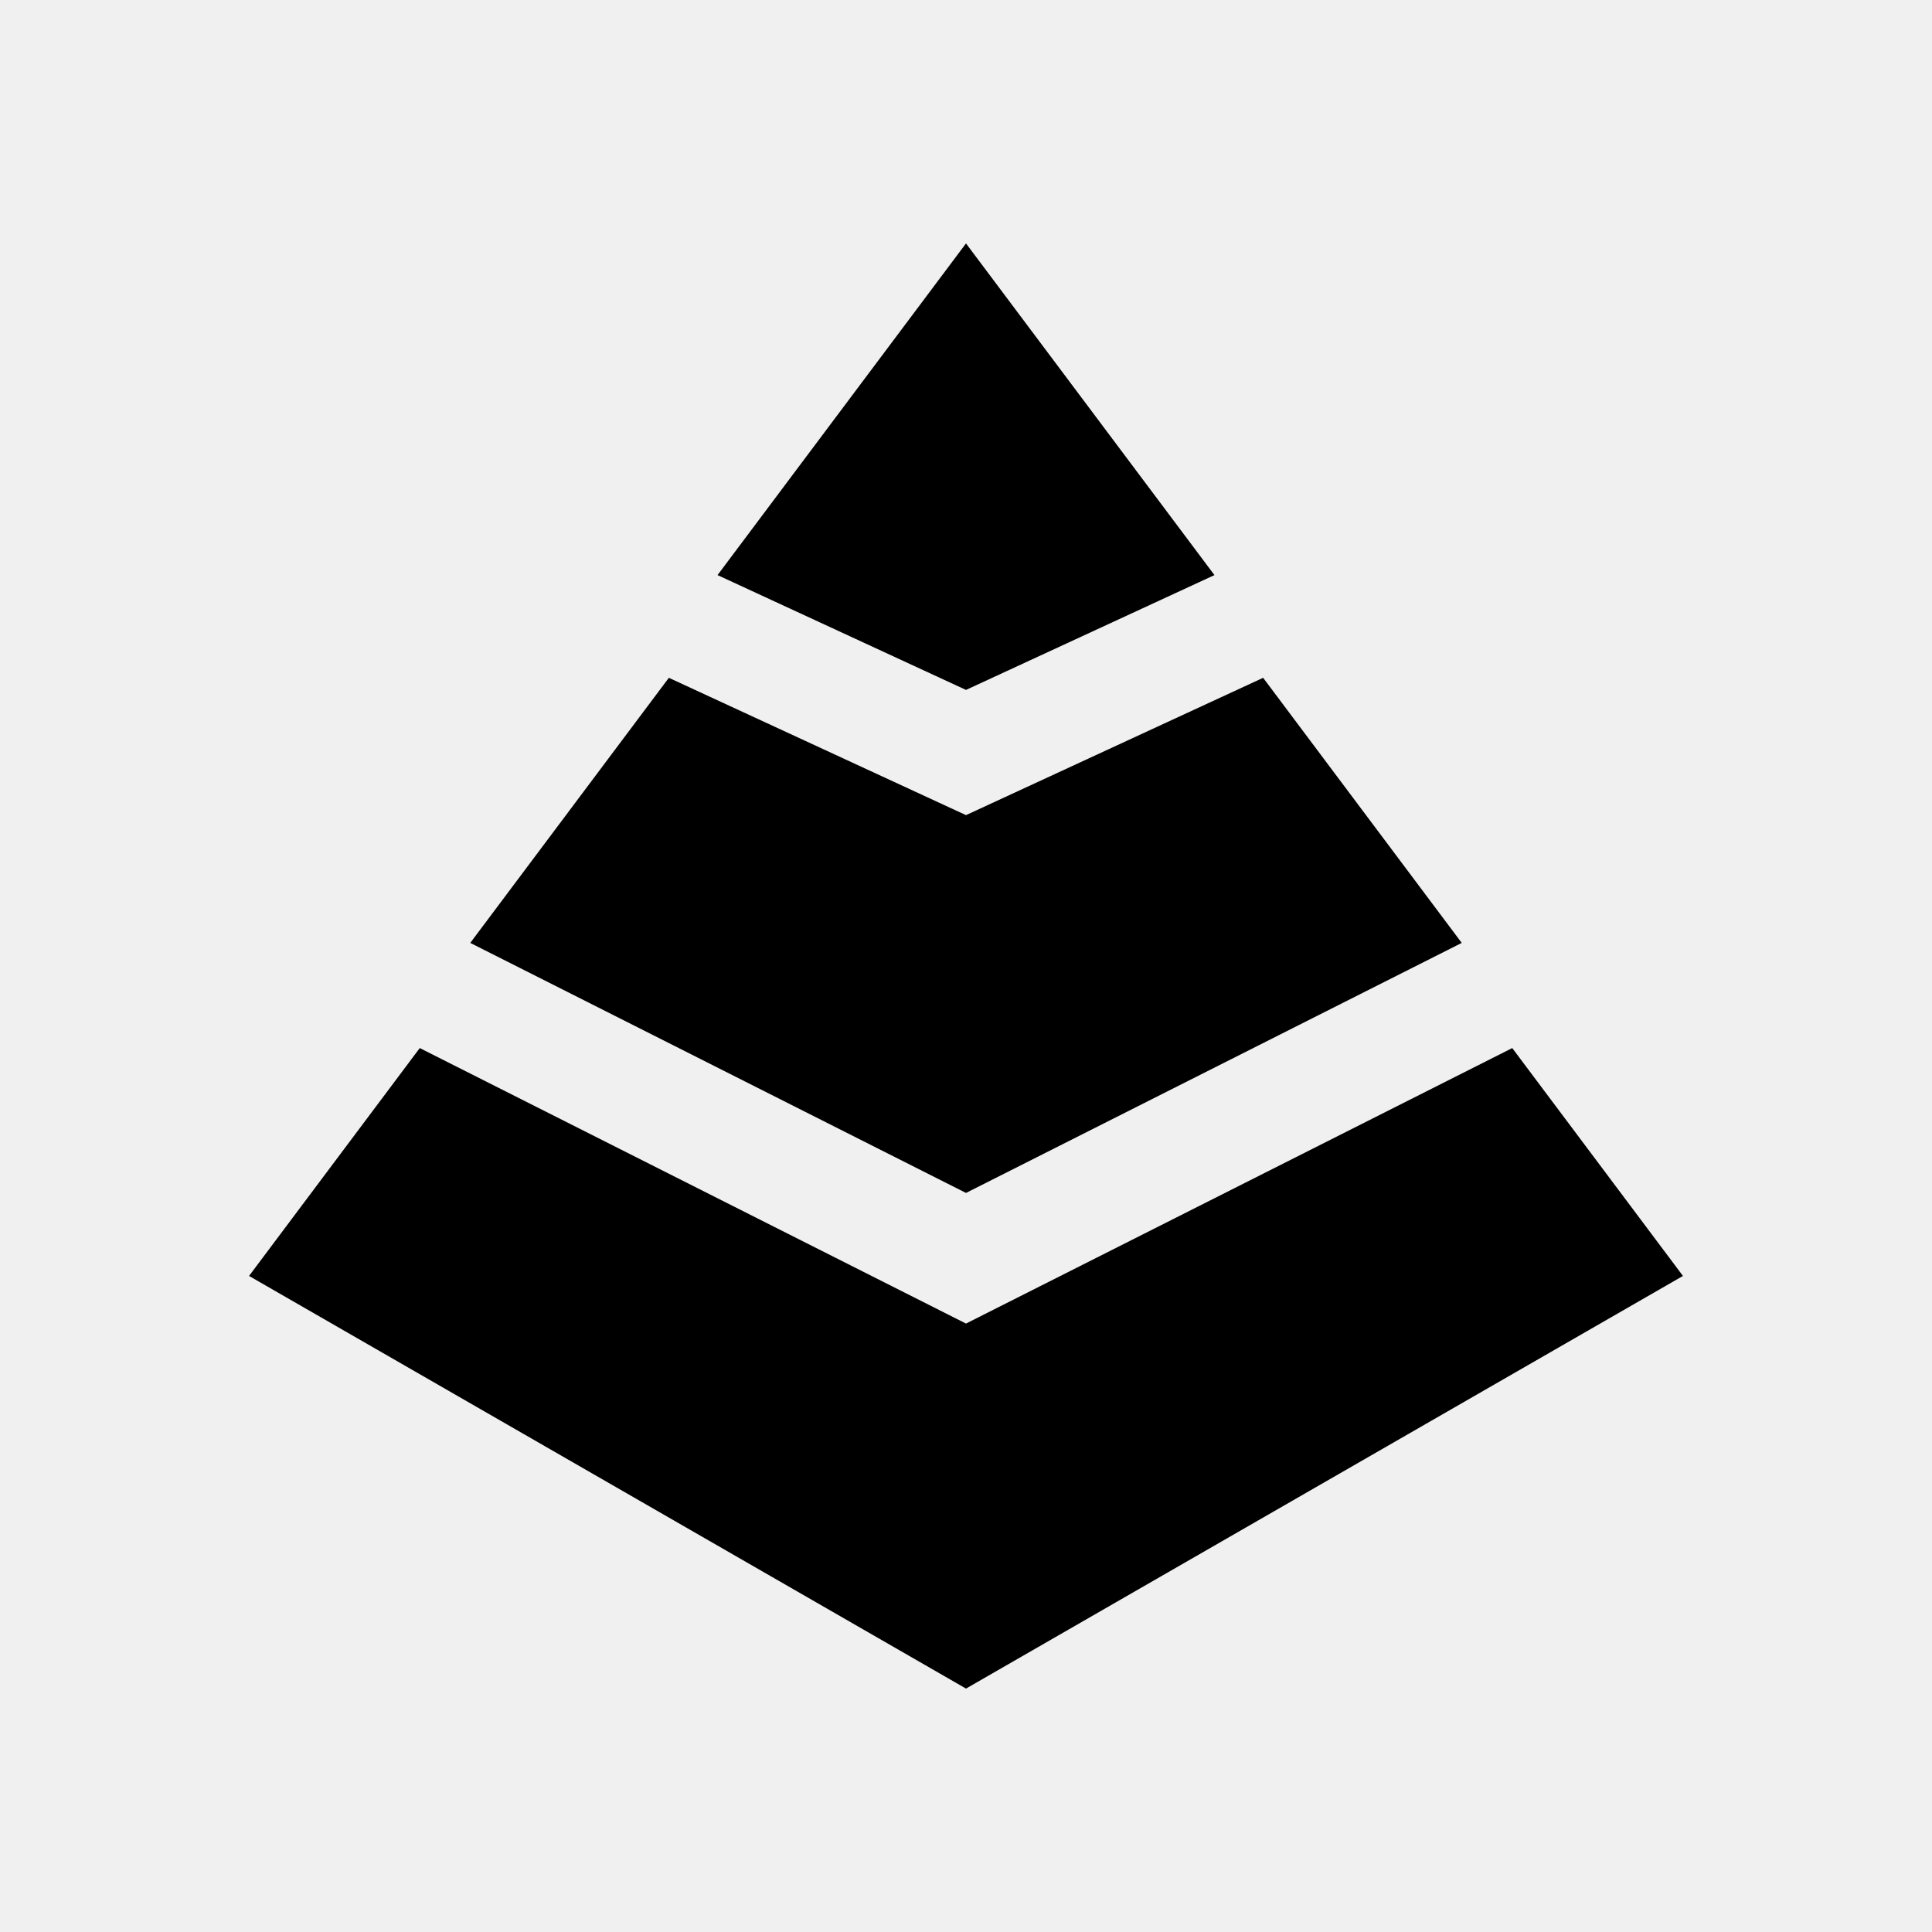
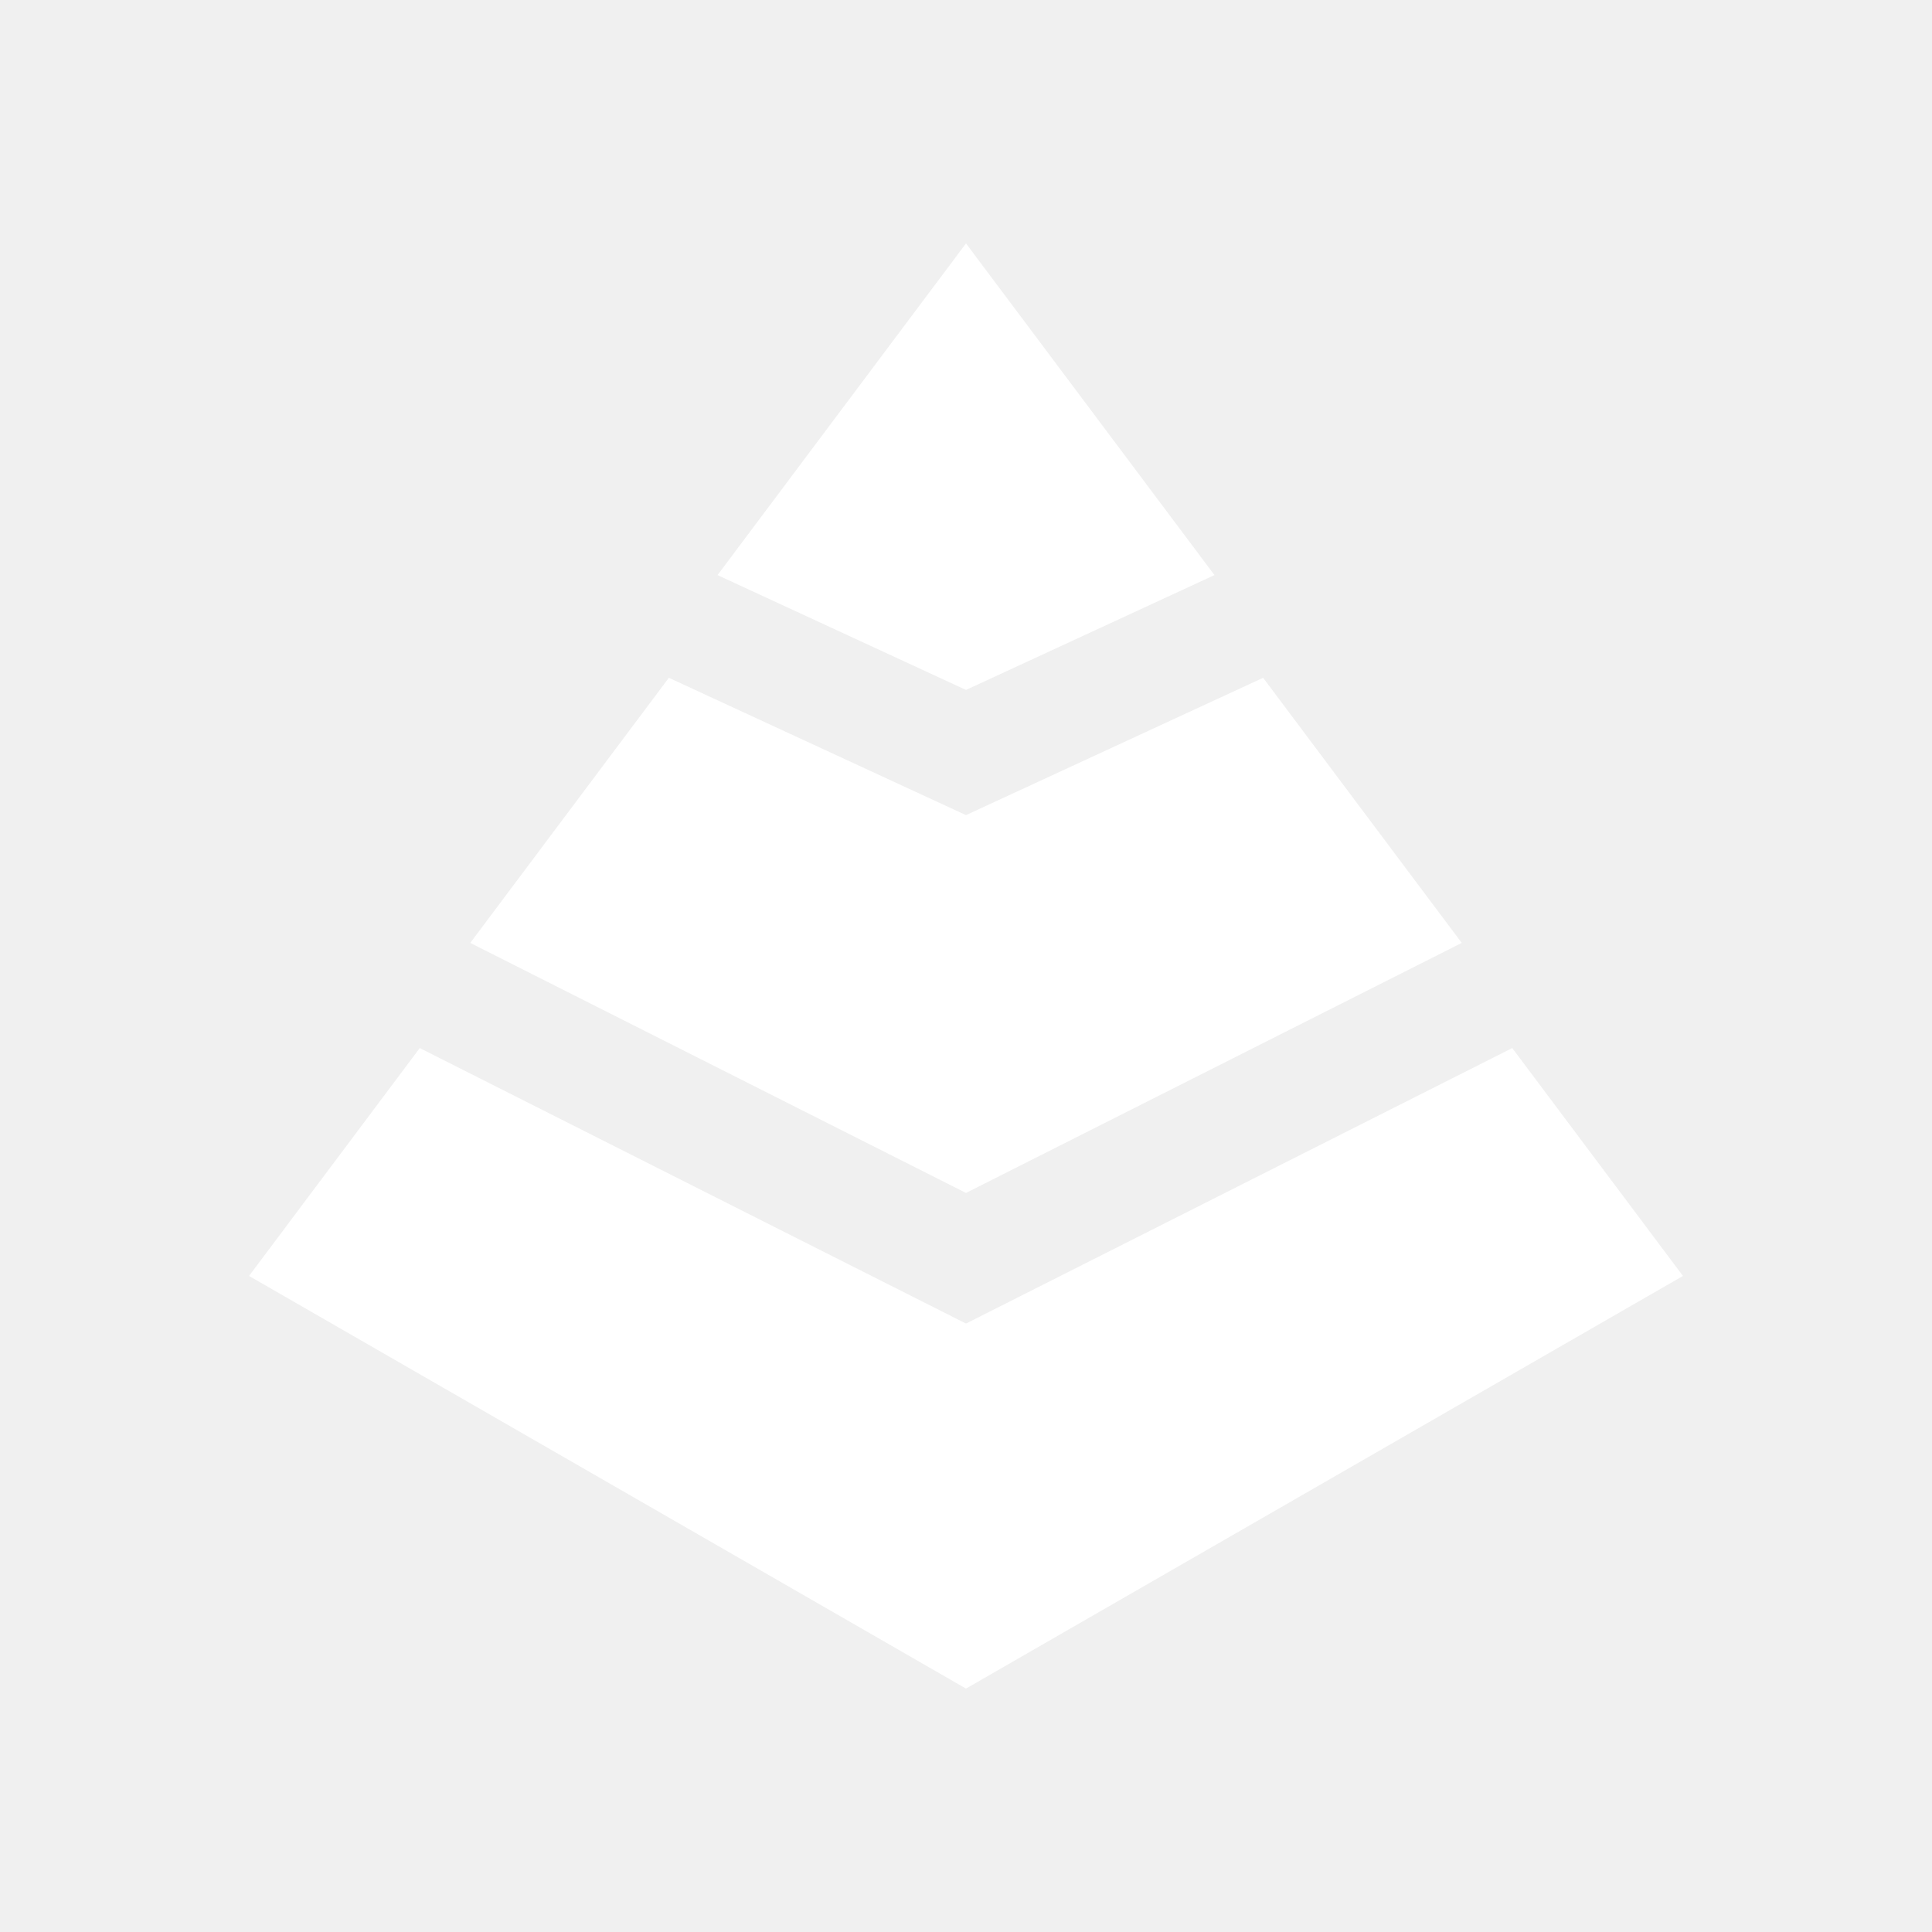
<svg xmlns="http://www.w3.org/2000/svg" version="1.1" id="Layer_1" x="0px" y="0px" width="512px" height="512px" viewBox="0 0 512 512" enable-background="new 0 0 512 512" xml:space="preserve">
  <g>
-     <polygon points="256,182.837 321.845,152.406 255.999,64.509 190.154,152.405  " />
-     <polygon points="387.376,249.881 334.745,179.625 256,216.018 177.254,179.625 124.624,249.881 256,316.14  " />
-     <polygon points="400.761,277.749 256,350.758 111.239,277.749 66,338.137 255.999,447.491 446,338.137  " />
+     <polygon fill="#fff" points="256,182.837 321.845,152.406 255.999,64.509 190.154,152.405  " />
+     <polygon fill="#fff" points="387.376,249.881 334.745,179.625 256,216.018 177.254,179.625 124.624,249.881 256,316.14  " />
+     <polygon fill="#fff" points="400.761,277.749 256,350.758 111.239,277.749 66,338.137 255.999,447.491 446,338.137  " />
  </g>
</svg>
